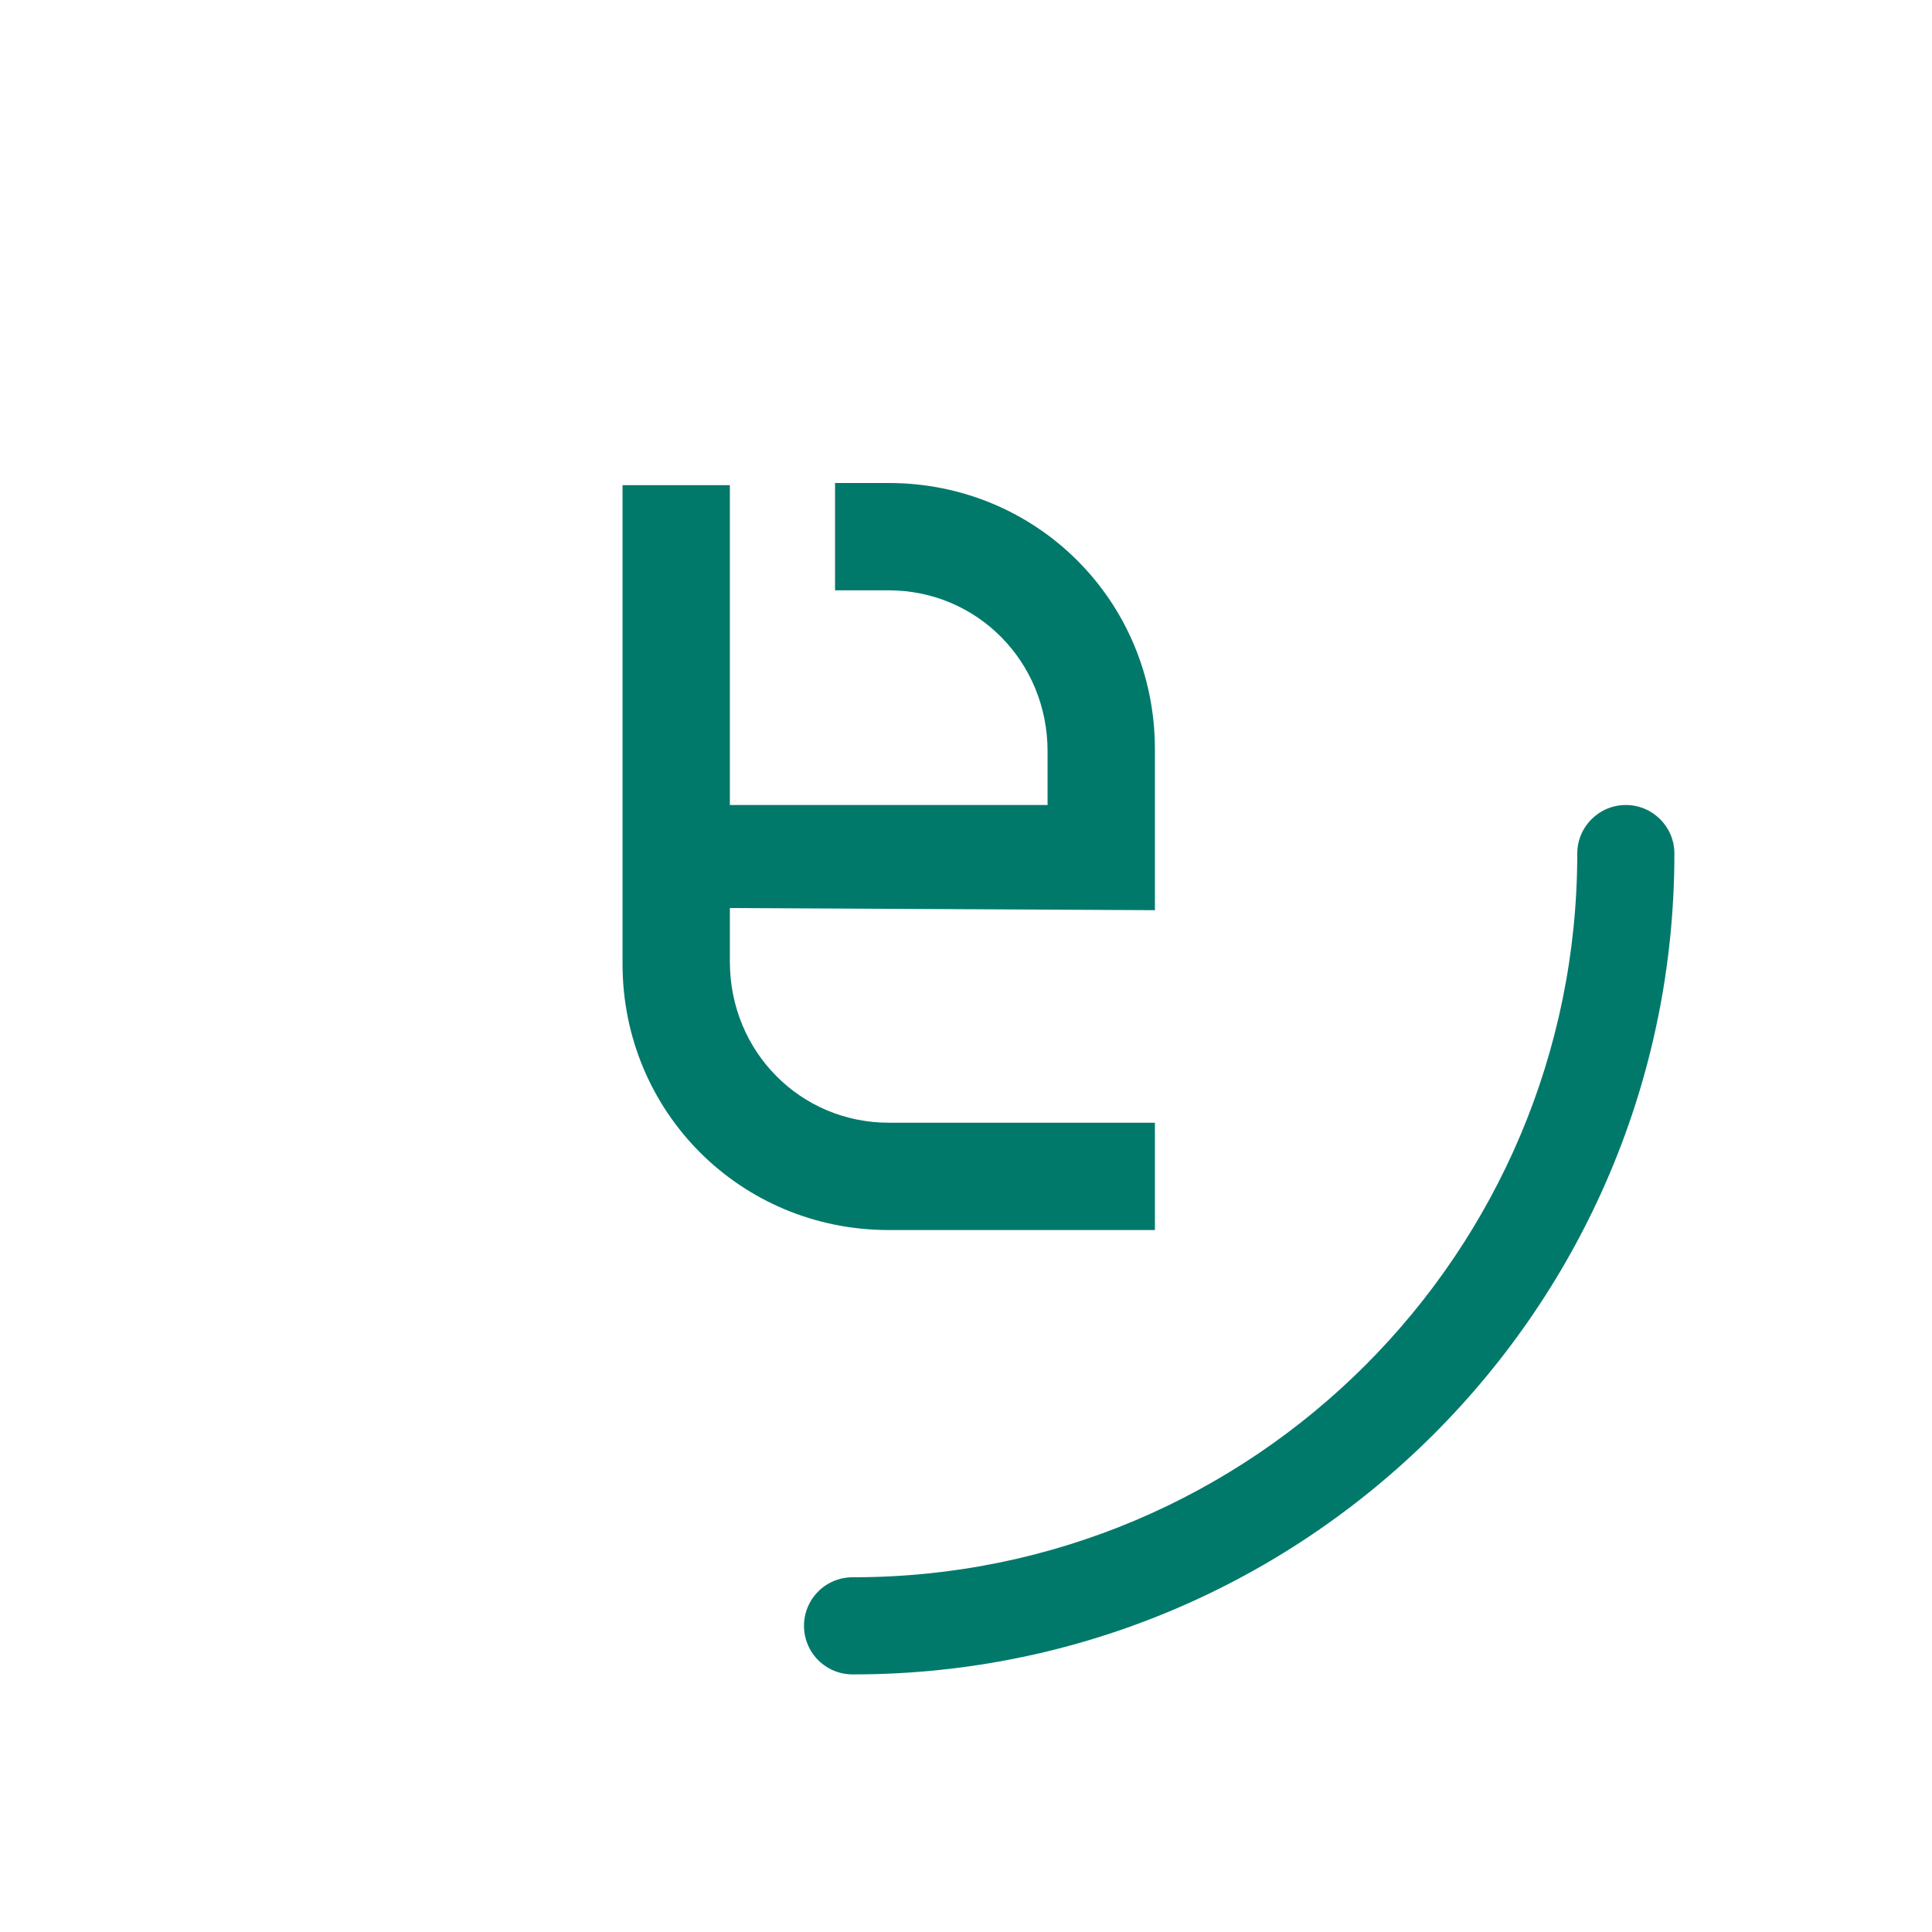
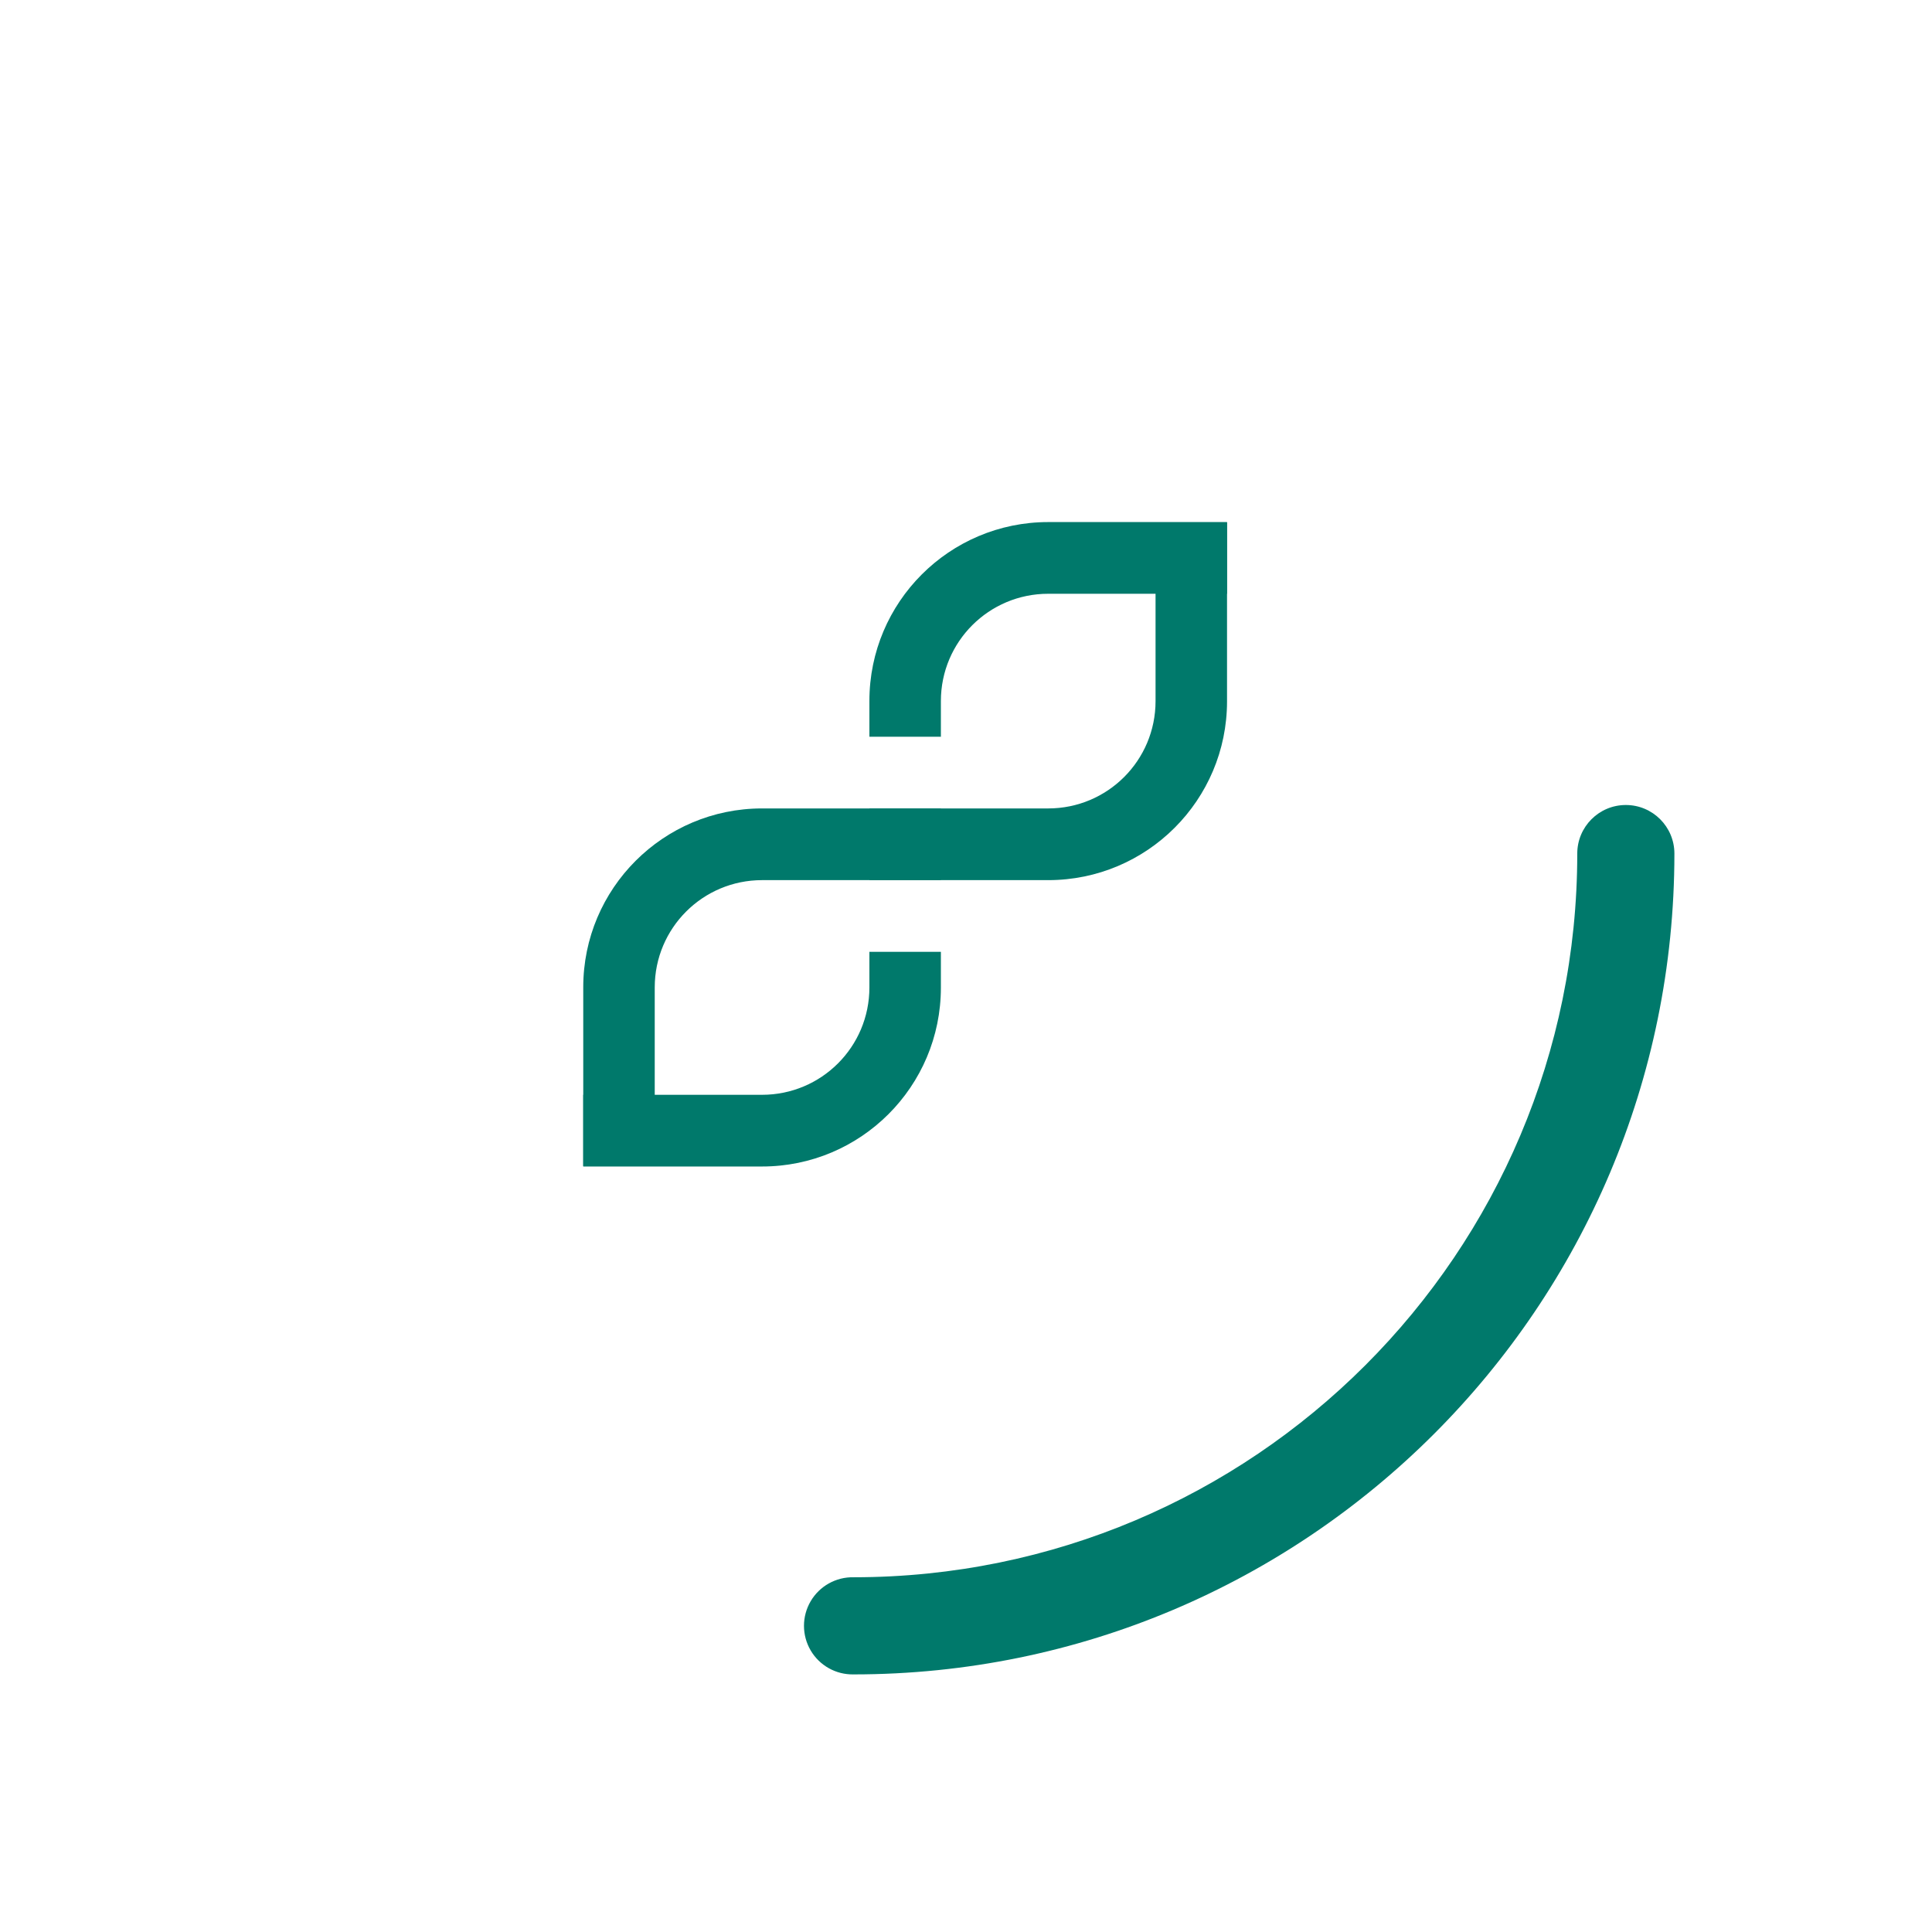
<svg xmlns="http://www.w3.org/2000/svg" fill="none" viewBox="0 0 90 90">
  <g>
    <path fill="#00796b" d="M75.737 37.5a2.263 2.263 0 0 0-2.262 2.263c0 18.618-15.094 33.712-33.712 33.712a2.263 2.263 0 1 0 0 4.525C60.88 78 78 60.88 78 39.763a2.263 2.263 0 0 0-2.263-2.263Z" />
    <animateTransform attributeName="transform" dur="1.5s" from="0 40 40" keyTimes="0; .3; .7; 1" repeatCount="indefinite" to="359.9 40 40" type="rotate" values="0 40 40; 15 40 40; 340 40 40; 359.9 40 40" />
  </g>
-   <path d="M53.8,42.4v-7.5c0-6.9-5.5-12.4-12.4-12.4h-2.5v5h2.5c4.1,0,7.4,3.3,7.4,7.5v2.5H34l0,0v-5v-9.9h-5v9.9v5l0,0v5v2.4c0,6.9,5.5,12.4,12.4,12.4h12.4v-5H41.4c-4.1,0-7.4-3.3-7.4-7.5v-2.5L53.8,42.4L53.8,42.4z" fill="#00796b" fillRule="evenodd" strokeWidth="0" />
+   <g>
+     <path d="M43.83,34.33v-1.67c0-2.77,2.24-5,5-5h8.33v-3.34h-8.33c-4.6,0-8.33,3.73-8.33,8.33v1.67s3.34,0,3.34,0Z" style="fill: #00796b; fill-rule: evenodd; stroke-width: 0px;" />
+     <path d="M53.83,24.33v8.33c0,2.77-2.24,5-5,5h-8.33v3.34h8.33c4.6,0,8.33-3.73,8.33-8.33v-8.33s-3.34,0-3.34,0Z" style="fill: #00796b; fill-rule: evenodd; stroke-width: 0px;" />
+     <path d="M40.5,44.33v1.67c0,2.77-2.24,5-5,5h-8.33v3.34h8.33c4.6,0,8.33-3.73,8.33-8.33v-1.67s-3.34,0-3.34,0Z" style="fill: #00796b; fill-rule: evenodd; stroke-width: 0px;" />
+     <path d="M30.5,54.33v-8.33c0-2.77,2.24-5,5-5h8.33v-3.34h-8.33c-4.6,0-8.33,3.73-8.33,8.33v8.33h3.34Z" style="fill: #00796b; fill-rule: evenodd; stroke-width: 0px;" />
+   </g>
</svg>
